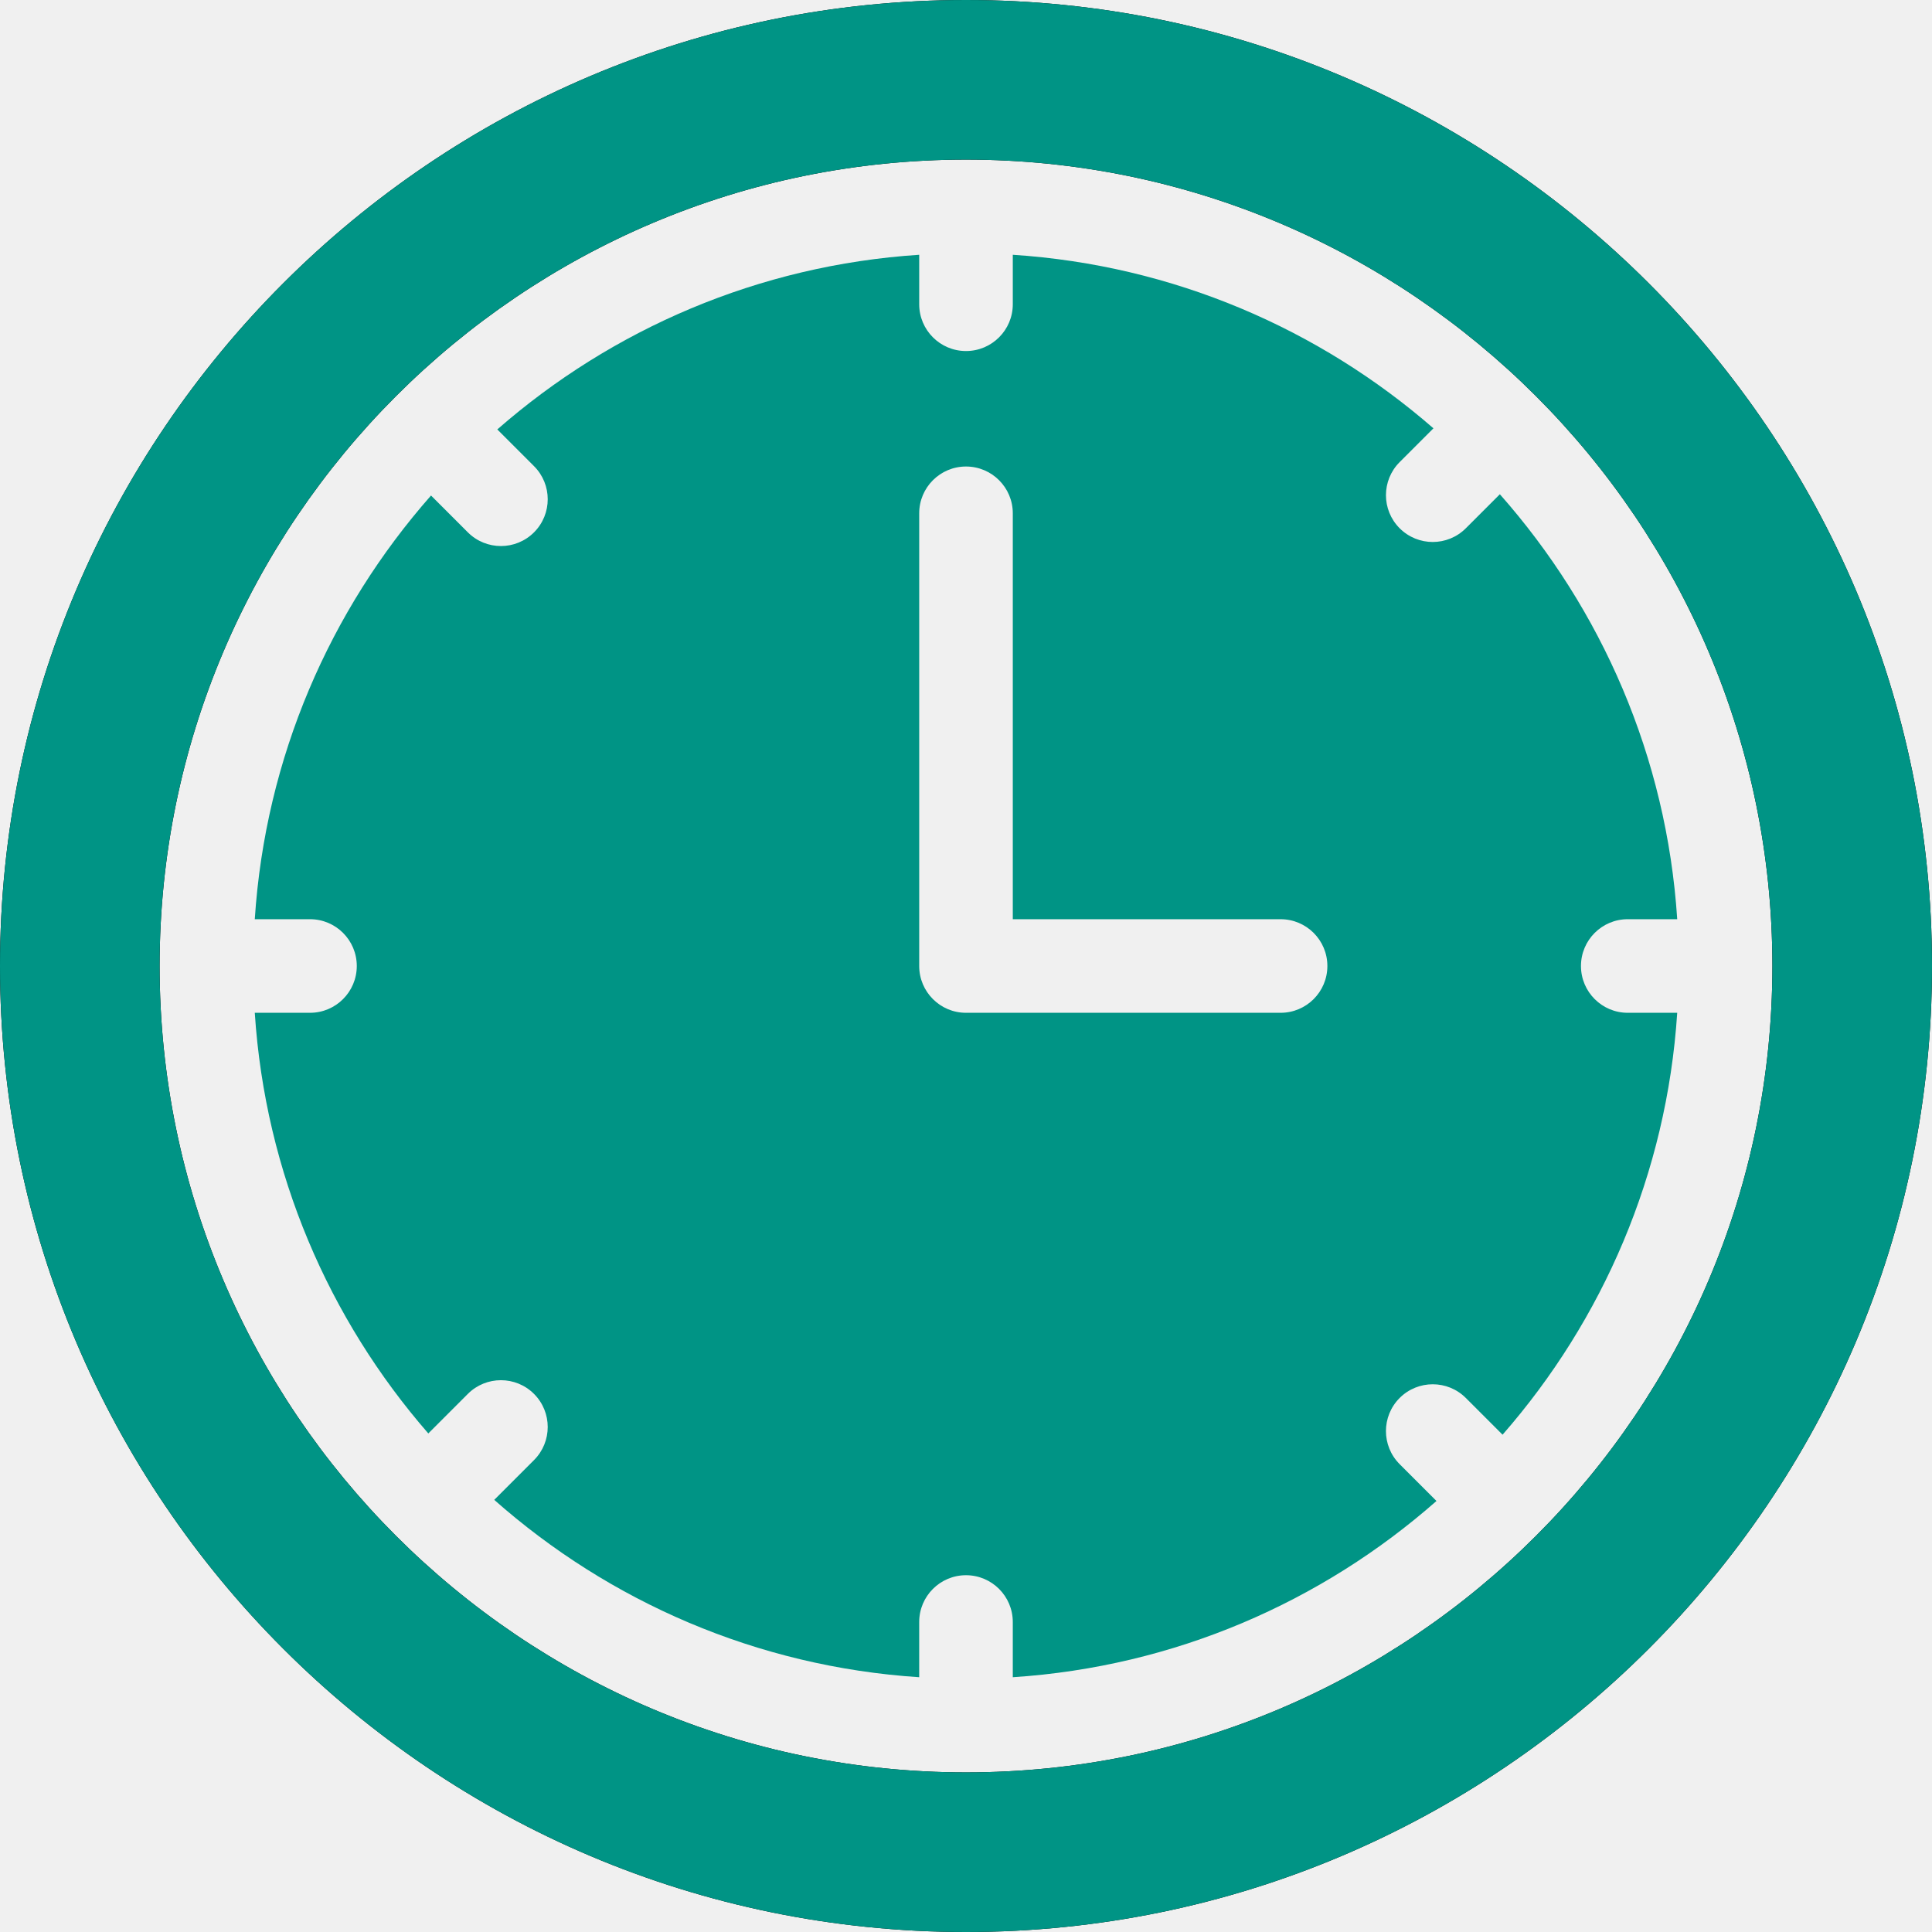
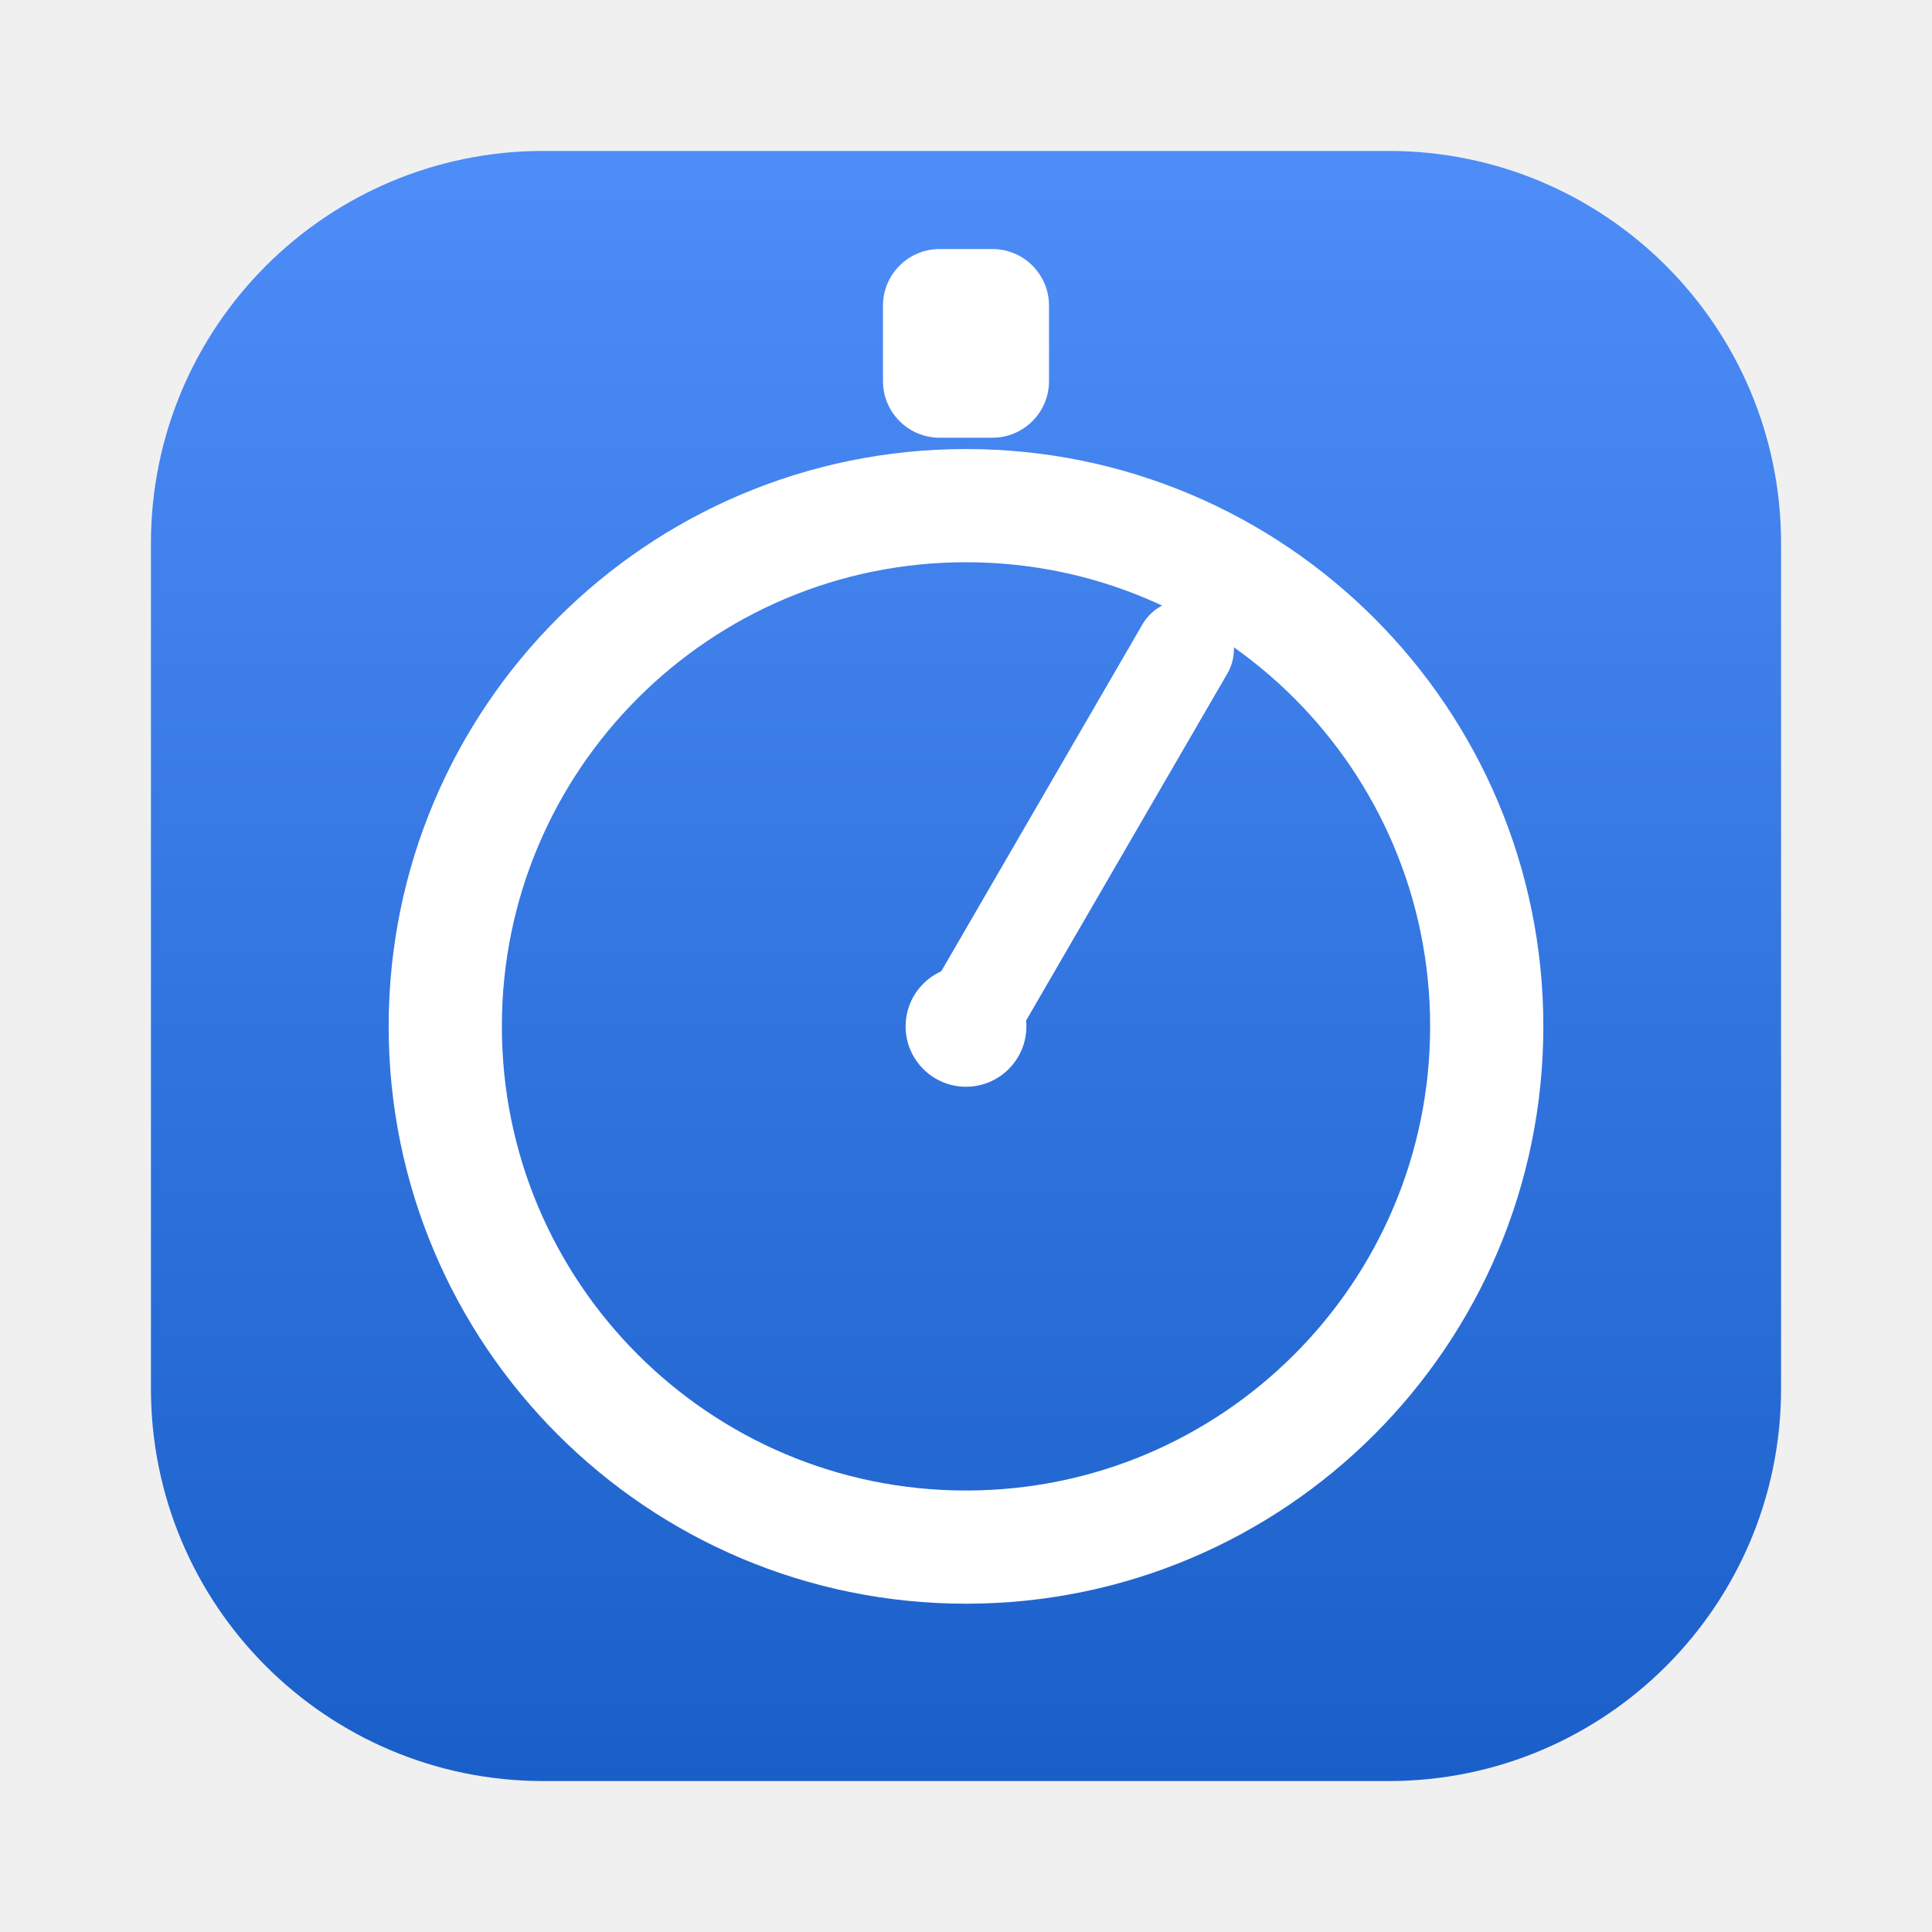
- <svg xmlns="http://www.w3.org/2000/svg" width="800" height="800" version="1.1" viewBox="0 0 297 297">
-   <g fill="#000000">
-     <path d="M148.5,0C66.617,0,0,66.617,0,148.5S66.617,297,148.5,297S297,230.383,297,148.5S230.383,0,148.5,0z M148.5,272.464   c-68.354,0-123.964-55.61-123.964-123.964S80.146,24.536,148.5,24.536S272.464,80.146,272.464,148.5   S216.854,272.464,148.5,272.464z" />
-   </g>
-   <g fill="#009485">
-     <path d="M250.231,155.694c-3.973,0-7.194-3.221-7.194-7.194s3.221-7.194,7.194-7.194h7.603   c-1.626-24.965-11.648-47.673-27.266-65.327l-5.229,5.23c-1.405,1.405-3.247,2.108-5.087,2.108c-1.841,0-3.681-0.703-5.086-2.107   c-2.81-2.809-2.81-7.364-0.001-10.173l5.193-5.194C202.8,50.56,180.345,40.772,155.694,39.166v7.603   c0,3.973-3.221,7.194-7.194,7.194s-7.194-3.221-7.194-7.194v-7.603c-24.743,1.612-47.272,11.468-64.858,26.849l5.646,5.646   c2.809,2.81,2.809,7.364,0,10.174c-1.405,1.404-3.247,2.107-5.087,2.107c-1.841,0-3.682-0.703-5.087-2.107l-5.661-5.661   c-15.52,17.626-25.473,40.26-27.093,65.132h8.487c3.973,0,7.194,3.221,7.194,7.194s-3.221,7.194-7.194,7.194h-8.487   c1.606,24.652,11.394,47.107,26.677,64.664l6.076-6.077c2.81-2.81,7.363-2.809,10.173-0.001c2.81,2.809,2.81,7.364,0.001,10.173   l-6.115,6.115c17.654,15.618,40.362,25.64,65.327,27.266v-8.487c0-3.973,3.221-7.194,7.194-7.194s7.194,3.221,7.194,7.194v8.487   c24.873-1.62,47.506-11.573,65.132-27.093l-5.661-5.661c-2.809-2.81-2.809-7.364,0-10.174c2.81-2.808,7.364-2.808,10.174,0   l5.646,5.646c15.381-17.586,25.238-40.115,26.849-64.858L250.231,155.694L250.231,155.694z M196.859,155.694H148.5   c-3.973,0-7.194-3.221-7.194-7.194V78.91c0-3.973,3.221-7.194,7.194-7.194s7.194,3.221,7.194,7.194v62.397h41.165   c3.973,0,7.194,3.221,7.194,7.194C204.053,152.474,200.832,155.694,196.859,155.694z" />
-     <path d="M148.5,0C66.617,0,0,66.617,0,148.5S66.617,297,148.5,297S297,230.383,297,148.5S230.383,0,148.5,0z M148.5,272.464   c-68.354,0-123.964-55.61-123.964-123.964S80.146,24.536,148.5,24.536S272.464,80.146,272.464,148.5   S216.854,272.464,148.5,272.464z" />
-   </g>
+ <svg xmlns="http://www.w3.org/2000/svg" viewBox="0 0 512 512">
+   <defs>
+     <linearGradient id="tile" x1="0" y1="0" x2="0" y2="1">
+       <stop offset="0" stop-color="#4E8DF8" />
+       <stop offset="1" stop-color="#1A5FC9" />
+     </linearGradient>
+   </defs>
+   <rect x="40" y="40" width="432" height="432" rx="104" fill="url(#tile)" />
+   <rect x="234" y="66" width="44" height="50" rx="15" fill="#FFFFFF" />
+   <circle cx="256" cy="272" r="138" fill="none" stroke="#FFFFFF" stroke-width="30" />
+   <line x1="256" y1="272" x2="314" y2="172" stroke="#FFFFFF" stroke-width="26" stroke-linecap="round" />
+   <circle cx="256" cy="272" r="16" fill="#FFFFFF" />
</svg>
